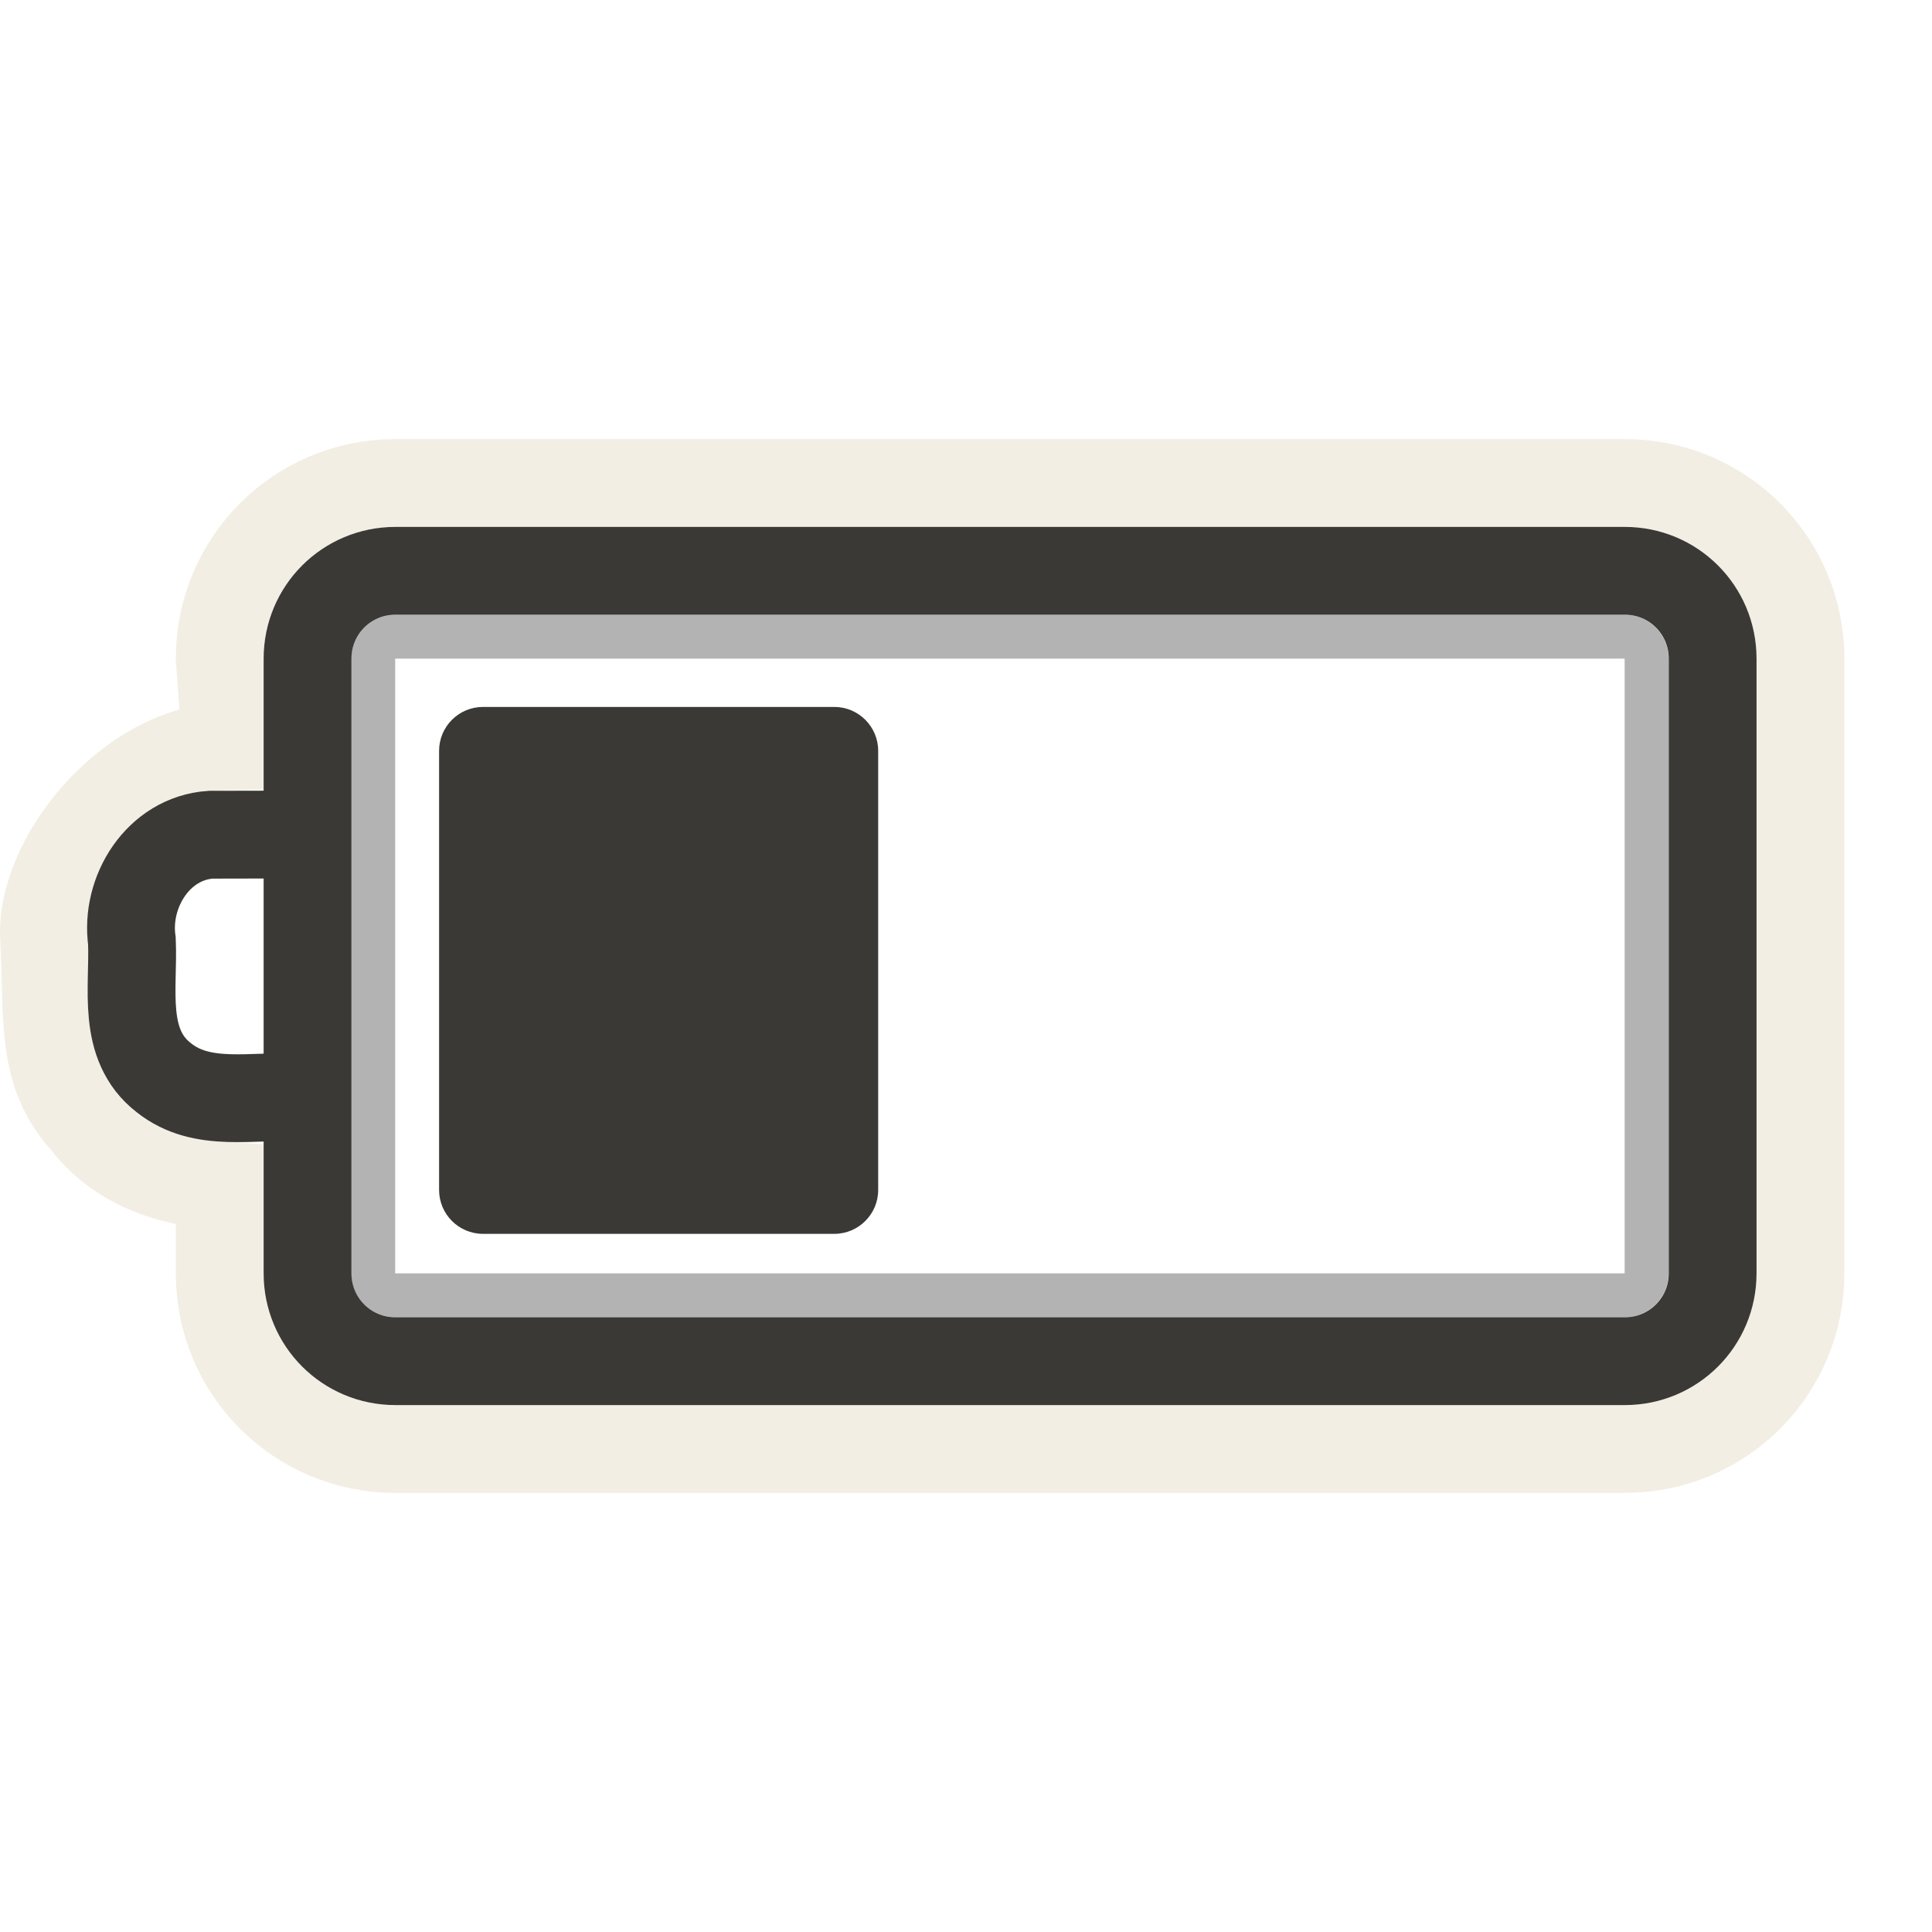
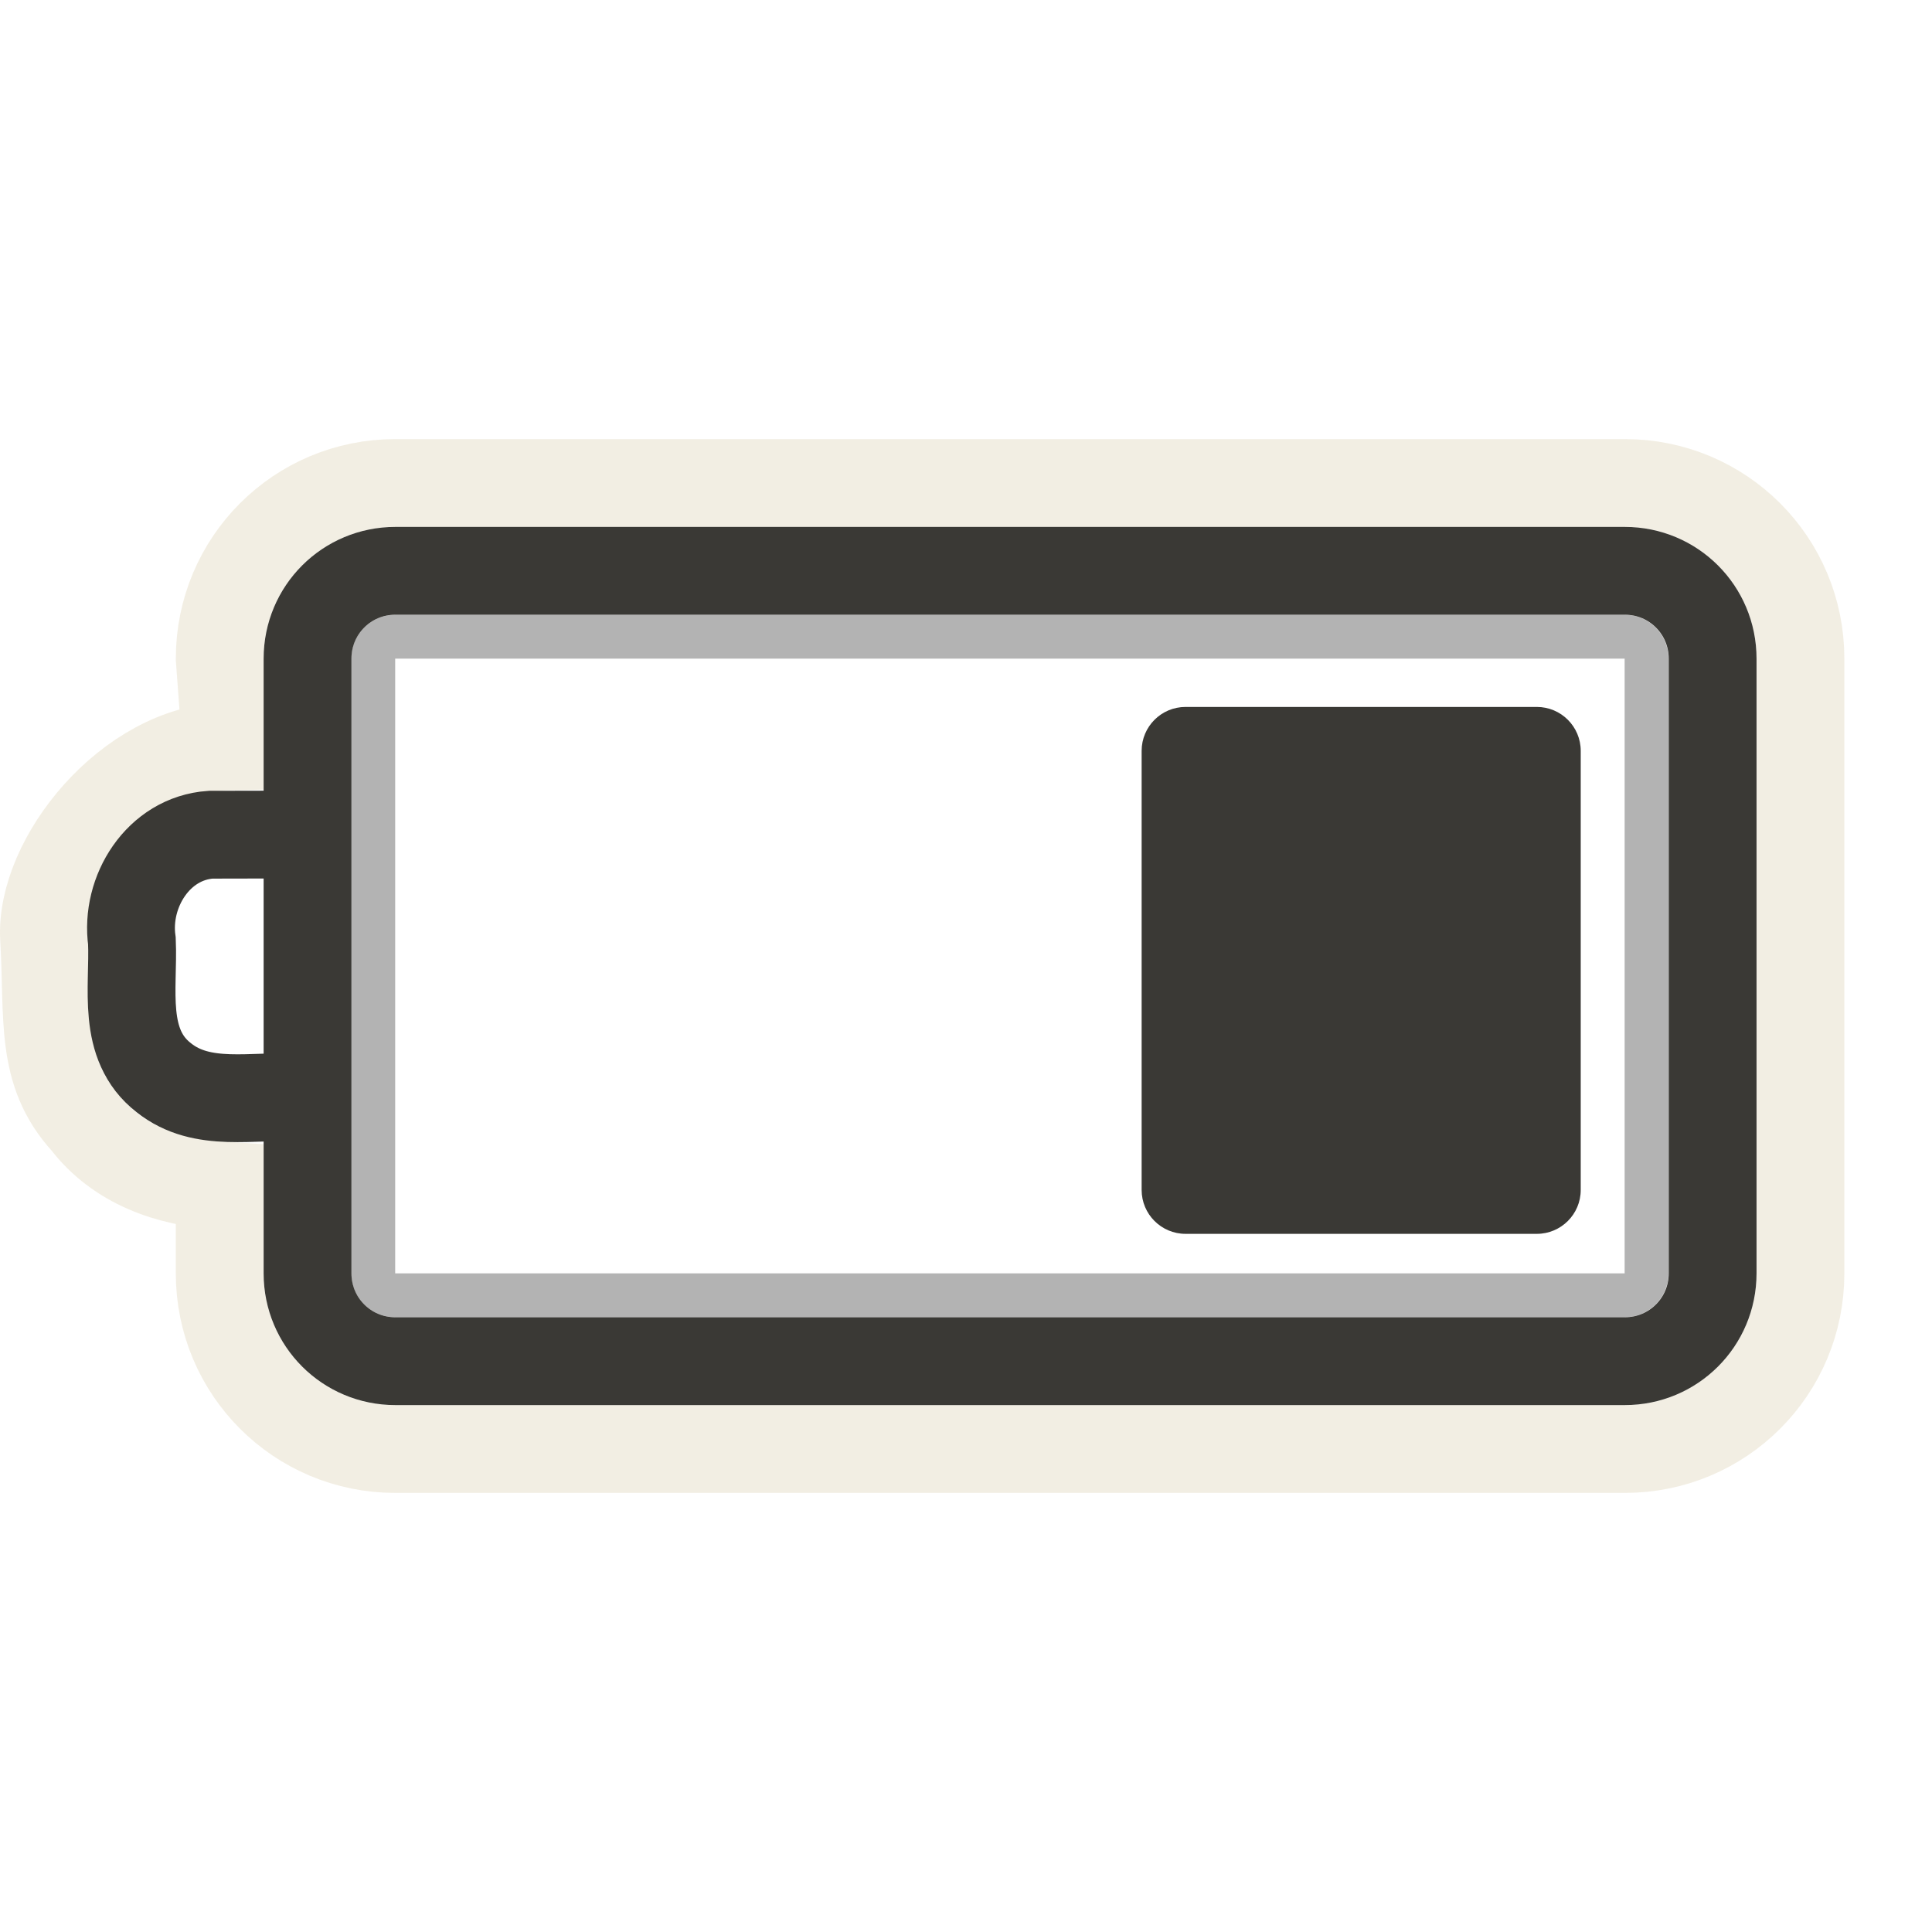
<svg xmlns="http://www.w3.org/2000/svg" version="1.0" width="22" height="22" id="svg3240">
  <defs id="defs3242">
    </defs>
  <rect style="opacity:0.3;fill:none;fill-opacity:1;fill-rule:nonzero;stroke:#000000;stroke-width:0.5;stroke-linecap:round;stroke-linejoin:miter;marker:none;marker-start:none;marker-mid:none;marker-end:none;stroke-miterlimit:4;stroke-dasharray:none;stroke-dashoffset:0;stroke-opacity:1;visibility:visible;display:inline;overflow:visible;enable-background:accumulate" id="rect3236" y="7.25" x="4.25" ry="0.25" rx="0.25" height="7.5" width="14.5" />
  <path style="opacity:0.6;fill:none;fill-opacity:1;fill-rule:nonzero;stroke:#eae3d0;stroke-width:1;stroke-linecap:round;stroke-linejoin:miter;marker:none;marker-start:none;marker-mid:none;marker-end:none;stroke-miterlimit:4;stroke-dasharray:none;stroke-dashoffset:0;stroke-opacity:1;visibility:visible;display:inline;overflow:visible;enable-background:accumulate" id="rect3225" d="M 18.502,5.5 C 19.61,5.5 20.502,6.392 20.502,7.5 L 20.502,14.5 C 20.502,15.608 19.61,16.5 18.502,16.5 L 4.502,16.5 C 3.394,16.5 2.502,15.608 2.502,14.5 L 2.502,13.5 C 1.915,13.465 1.342,13.263 0.971,12.781 C 0.446,12.206 0.556,11.592 0.502,10.688 C 0.448,9.783 1.471,8.524 2.576,8.5 L 2.502,7.5 C 2.502,6.392 3.394,5.5 4.502,5.5 L 18.502,5.5 z" />
-   <rect style="fill:#3a3935;fill-opacity:1;fill-rule:evenodd;stroke:none;stroke-width:1.7;stroke-linecap:round;stroke-linejoin:miter;marker:none;marker-start:none;marker-mid:none;marker-end:none;stroke-miterlimit:4;stroke-dasharray:none;stroke-dashoffset:0;stroke-opacity:1;visibility:visible;display:inline;overflow:visible;enable-background:accumulate" id="rect3728" transform="matrix(0,1,-1,0,0,0)" y="-10" x="8.05" ry="0.5" rx="0.5" height="5" width="6" />
+   <rect style="fill:#3a3935;fill-opacity:1;fill-rule:evenodd;stroke:none;stroke-width:1.7;stroke-linecap:round;stroke-linejoin:miter;marker:none;marker-start:none;marker-mid:none;marker-end:none;stroke-miterlimit:4;stroke-dasharray:none;stroke-dashoffset:0;stroke-opacity:1;visibility:visible;display:inline;overflow:visible;enable-background:accumulate" id="rect3728" transform="matrix(0,1,-1,0,0,0)" y="-18" x="8.05" ry="0.5" rx="0.5" height="5" width="6" />
  <path style="fill:none;fill-opacity:1;fill-rule:nonzero;stroke:#3a3935;stroke-width:1;stroke-linecap:round;stroke-linejoin:miter;marker:none;marker-start:none;marker-mid:none;marker-end:none;stroke-miterlimit:4;stroke-dashoffset:0;stroke-opacity:1;visibility:visible;display:inline;overflow:visible;enable-background:accumulate" id="rect2442" d="M 18.502,6.5 L 4.502,6.5 C 3.948,6.5 3.502,6.946 3.502,7.5 L 3.502,14.5 C 3.502,15.054 3.948,15.5 4.502,15.5 L 18.502,15.5 C 19.056,15.5 19.502,15.054 19.502,14.5 L 19.502,7.5 C 19.502,6.946 19.056,6.5 18.502,6.5 z M 3.384,9.503 C 3.056,9.503 2.728,9.504 2.399,9.505 C 1.802,9.546 1.423,10.155 1.502,10.717 C 1.525,11.25 1.378,11.894 1.865,12.272 C 2.304,12.623 2.886,12.464 3.402,12.5" />
</svg>
